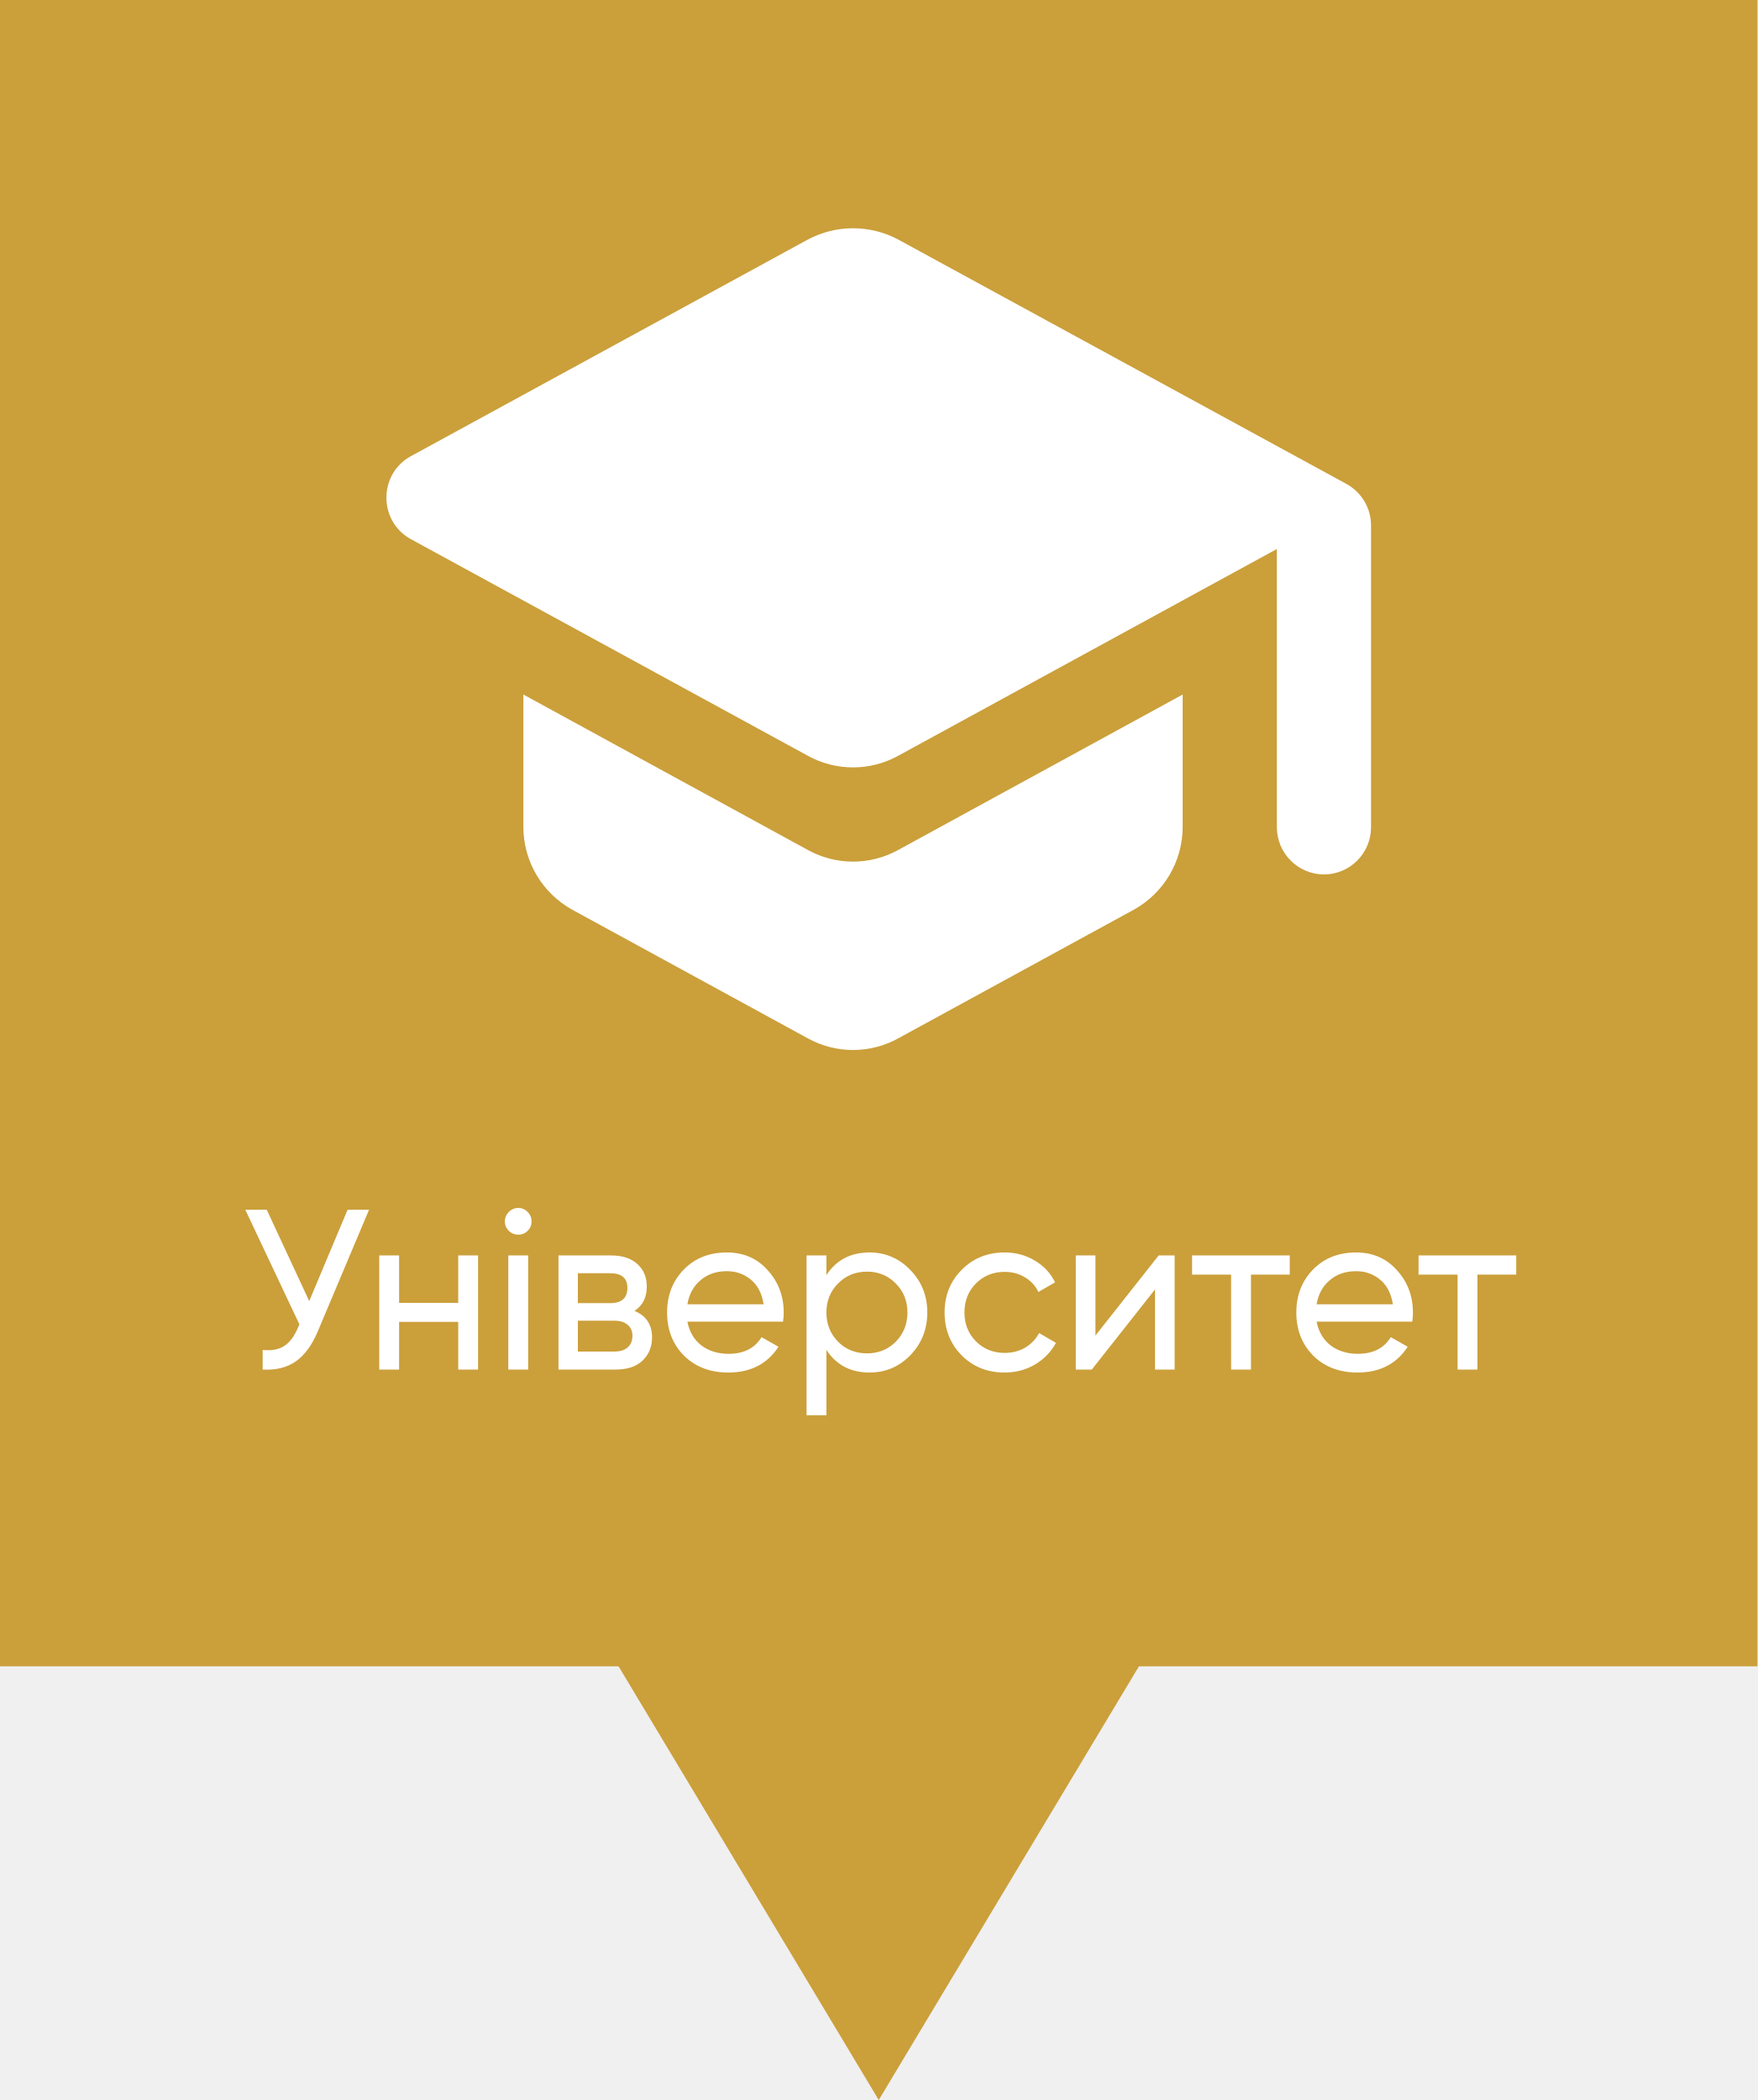
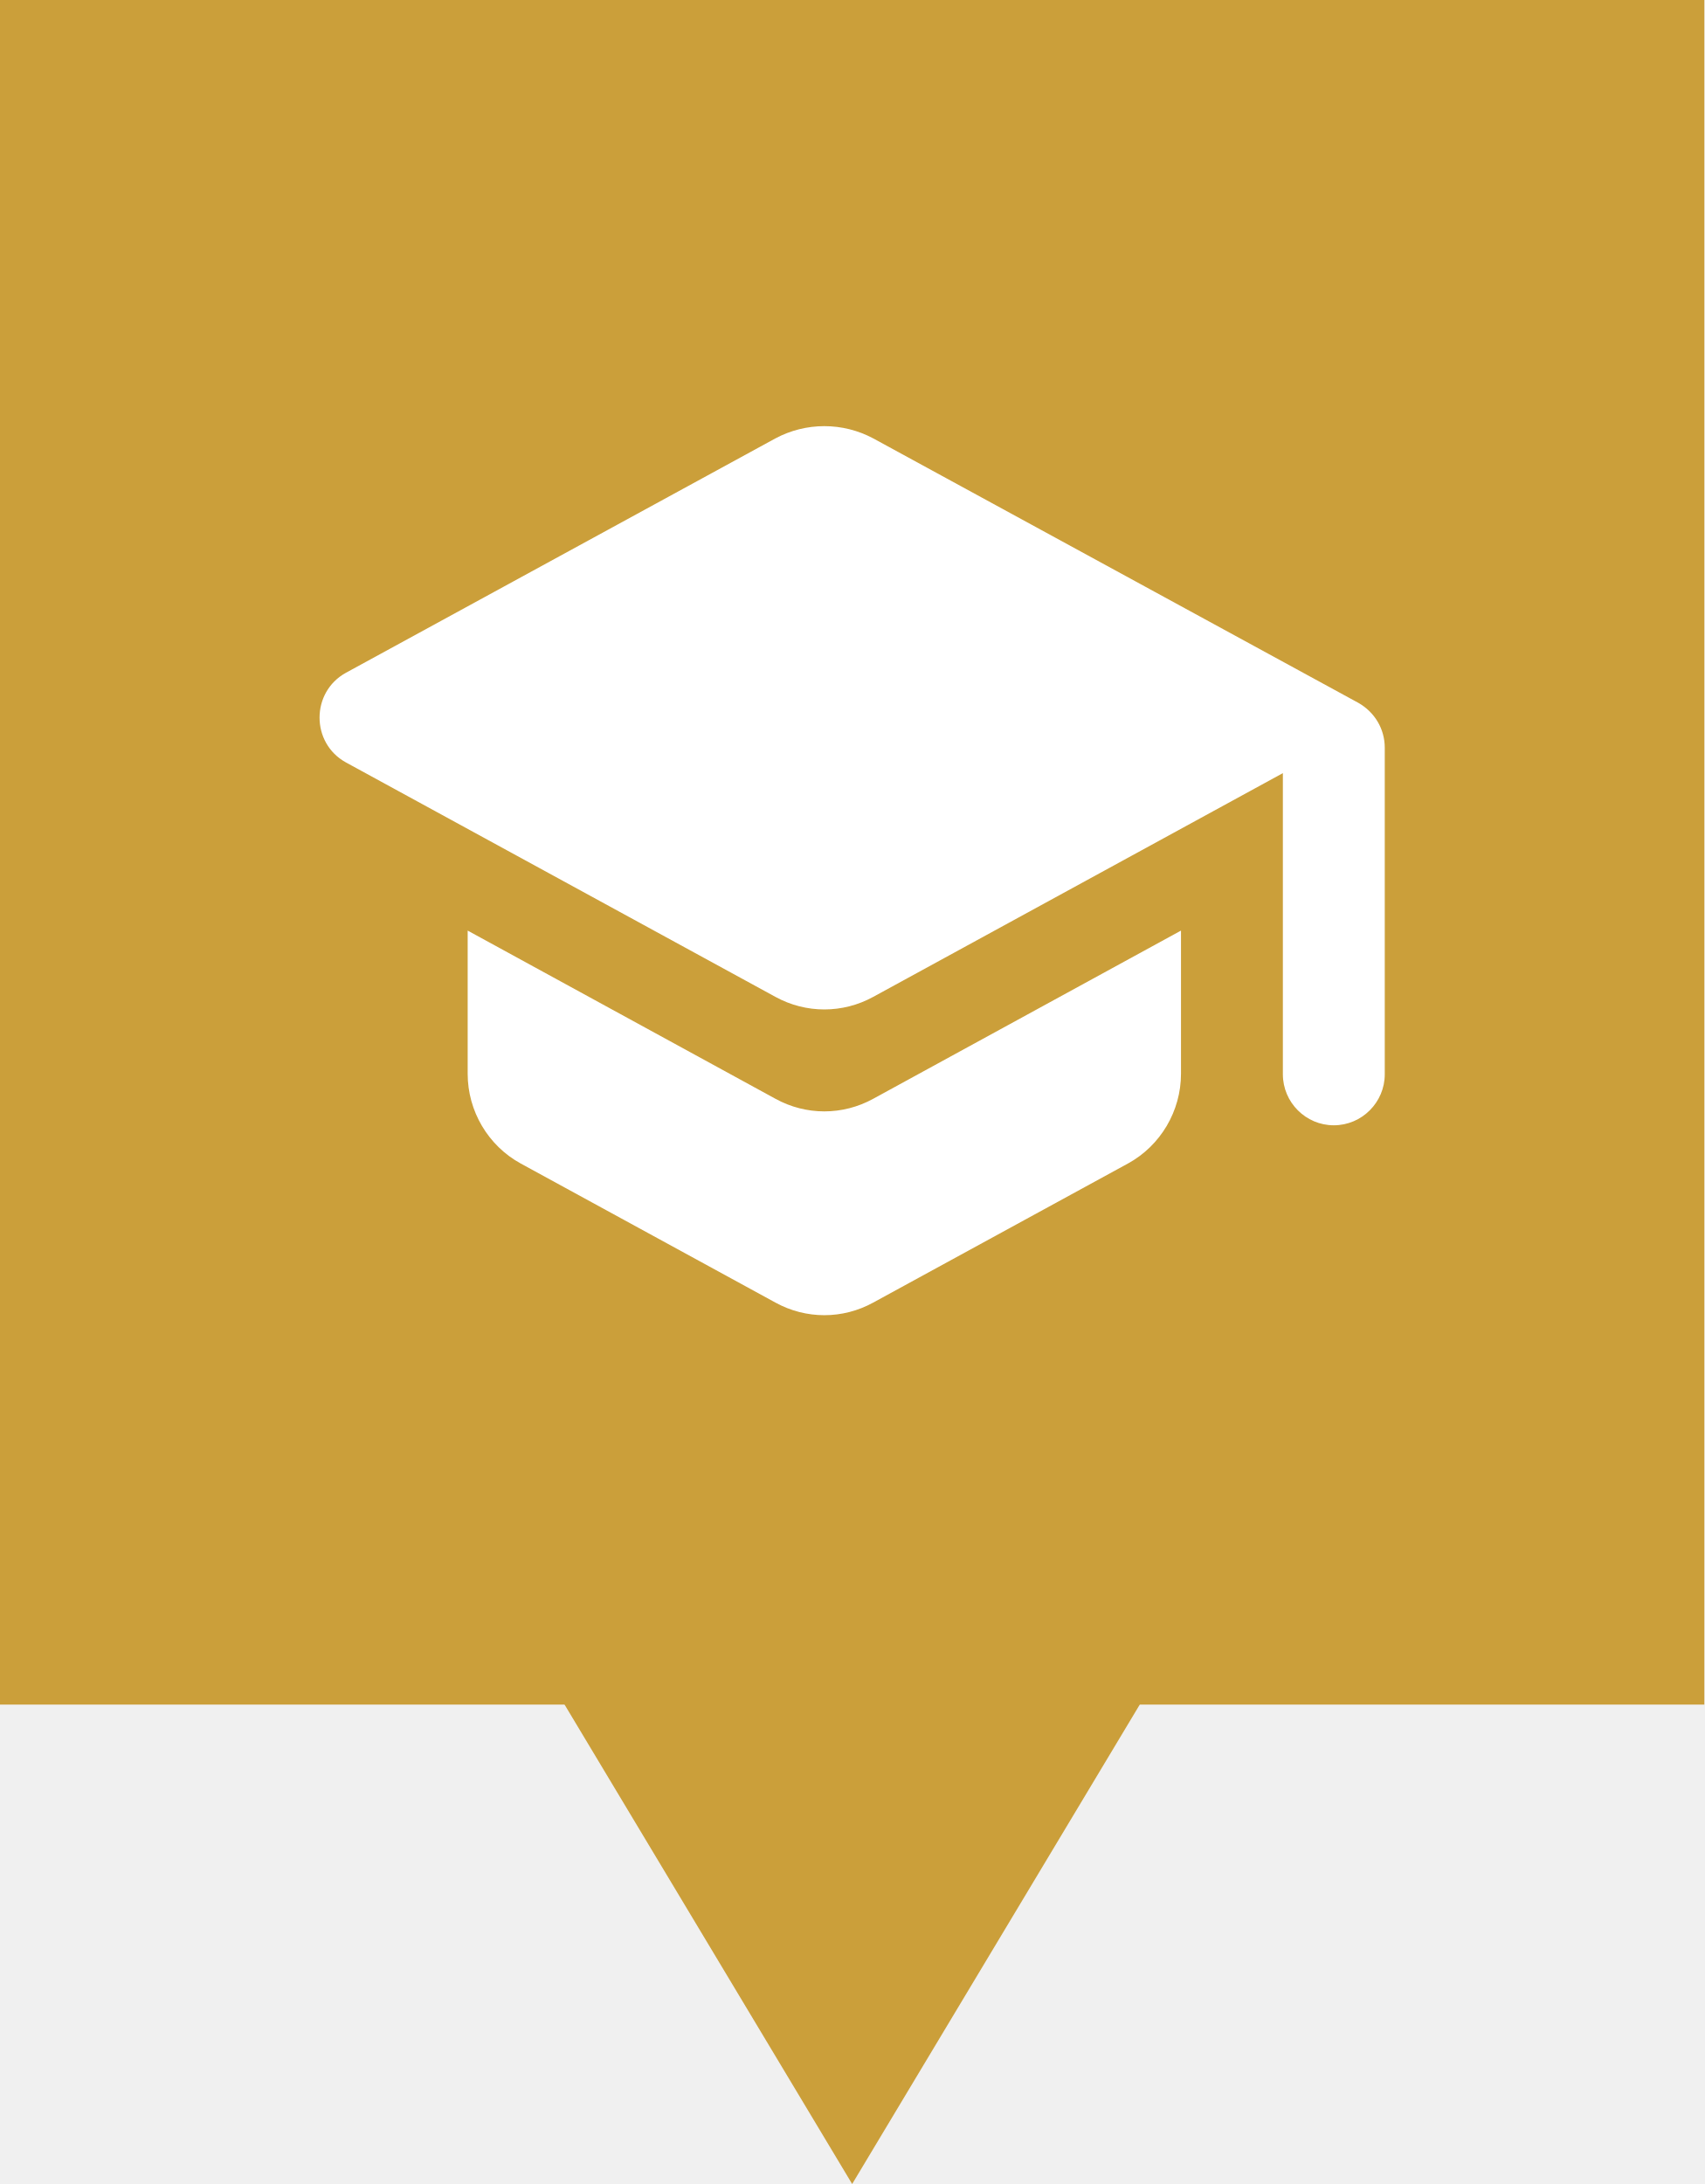
- <svg xmlns="http://www.w3.org/2000/svg" width="77" height="92" fill="none">
-   <path fill="#CB9F3A" d="M0 0h77v73H0z" />
-   <path d="M22.93 30.427v5.798a4.15 4.15 0 0 0 2.145 3.631l10.317 5.633a4.097 4.097 0 0 0 3.962 0l10.316-5.633a4.15 4.15 0 0 0 2.146-3.631v-5.798l-12.462 6.809a4.097 4.097 0 0 1-3.962 0L22.93 30.427Zm12.462-19.932-17.394 9.492c-1.424.784-1.424 2.847 0 3.631l17.394 9.491a4.097 4.097 0 0 0 3.962 0l16.589-9.058v12.195a2.07 2.07 0 0 0 2.063 2.063 2.07 2.07 0 0 0 2.063-2.063V23.02c0-.764-.412-1.445-1.072-1.816L39.354 10.495a4.21 4.21 0 0 0-3.962 0ZM15.228 53h.94l-2.25 5.34c-.254.6-.577 1.037-.97 1.31-.394.267-.874.383-1.44.35v-.86c.386.04.7-.017.94-.17.24-.153.44-.417.6-.79l.07-.16-2.37-5.02h.94l1.86 4 1.68-4Zm4.848 2h.87v5h-.87v-2.09h-2.59V60h-.87v-5h.87v2.08h2.59V55Zm2.634-.91a.57.57 0 0 1-.42-.17.558.558 0 0 1-.17-.41.56.56 0 0 1 .17-.41.555.555 0 0 1 .42-.18c.16 0 .297.06.41.18.114.113.17.25.17.41 0 .16-.056.297-.17.41a.559.559 0 0 1-.41.17ZM22.27 60v-5h.87v5h-.87Zm5.528-2.57c.513.213.77.6.77 1.16 0 .413-.14.753-.42 1.02-.274.26-.667.39-1.18.39h-2.5v-5h2.3c.5 0 .886.127 1.16.38.273.247.41.573.41.98 0 .48-.18.837-.54 1.07Zm-1.07-1.65h-1.41v1.31h1.41c.506 0 .76-.223.76-.67 0-.427-.254-.64-.76-.64Zm.19 3.43c.253 0 .446-.06.58-.18.14-.12.21-.29.21-.51 0-.207-.07-.367-.21-.48-.134-.12-.327-.18-.58-.18h-1.6v1.35h1.6Zm3.199-1.31c.086.447.29.793.61 1.04.326.247.726.37 1.2.37.66 0 1.14-.243 1.44-.73l.74.42c-.487.753-1.22 1.13-2.2 1.13-.794 0-1.44-.247-1.94-.74-.494-.5-.74-1.13-.74-1.89 0-.753.243-1.38.73-1.88.486-.5 1.116-.75 1.89-.75.733 0 1.33.26 1.79.78.466.513.7 1.133.7 1.86 0 .127-.01.257-.03.39h-4.19Zm1.73-2.21c-.467 0-.854.133-1.16.4-.307.26-.497.61-.57 1.05h3.34c-.074-.473-.26-.833-.56-1.08-.3-.247-.65-.37-1.05-.37Zm6.25-.82c.7 0 1.296.257 1.79.77.493.507.74 1.127.74 1.86 0 .733-.247 1.357-.74 1.87-.494.507-1.09.76-1.79.76-.827 0-1.457-.33-1.89-.99V62h-.87v-7h.87v.86c.433-.66 1.063-.99 1.89-.99Zm-.11 4.42c.5 0 .92-.17 1.26-.51.34-.347.51-.773.51-1.28s-.17-.93-.51-1.27c-.34-.347-.76-.52-1.26-.52-.507 0-.93.173-1.27.52-.34.34-.51.763-.51 1.27s.17.933.51 1.28c.34.34.763.51 1.27.51Zm6.028.84c-.754 0-1.38-.25-1.88-.75-.5-.507-.75-1.133-.75-1.88 0-.747.25-1.37.75-1.87.5-.507 1.127-.76 1.88-.76.493 0 .937.12 1.33.36.393.233.687.55.88.95l-.73.42a1.474 1.474 0 0 0-.59-.64c-.26-.16-.557-.24-.89-.24-.5 0-.92.17-1.26.51-.334.34-.5.763-.5 1.27 0 .5.166.92.5 1.26.34.34.76.51 1.26.51.333 0 .633-.077.9-.23.267-.16.47-.373.61-.64l.74.43c-.214.393-.52.71-.92.95-.4.233-.843.35-1.33.35ZM50.764 55h.7v5h-.86v-3.51L47.834 60h-.7v-5h.86v3.51l2.77-3.51Zm5.744 0v.84h-1.7V60h-.87v-4.16h-1.71V55h4.28Zm1.177 2.9c.087.447.29.793.61 1.04.327.247.727.37 1.2.37.66 0 1.14-.243 1.44-.73l.74.42c-.487.753-1.22 1.13-2.2 1.13-.793 0-1.44-.247-1.94-.74-.493-.5-.74-1.13-.74-1.89 0-.753.243-1.38.73-1.88s1.117-.75 1.89-.75c.733 0 1.33.26 1.79.78.467.513.7 1.133.7 1.86 0 .127-.01.257-.03.39h-4.19Zm1.73-2.21c-.467 0-.853.133-1.16.4-.307.26-.497.61-.57 1.05h3.34c-.073-.473-.26-.833-.56-1.08-.3-.247-.65-.37-1.05-.37ZM66.43 55v.84h-1.7V60h-.87v-4.16h-1.71V55h4.28Z" fill="#fff" />
-   <path d="m38.5 92-12-20h24l-12 20Z" fill="#CB9F3A" />
+ <svg xmlns="http://www.w3.org/2000/svg" width="32" height="41" viewBox="0 0 32 41" fill="none">
+   <rect width="32" height="32" fill="#CB9F3A" />
+   <path d="M8.781 17.47V20.158C8.781 20.857 9.164 21.507 9.776 21.842L14.559 24.453C15.133 24.769 15.822 24.769 16.396 24.453L21.179 21.842C21.791 21.507 22.174 20.857 22.174 20.158V17.47L16.396 20.627C15.822 20.943 15.133 20.943 14.559 20.627L8.781 17.47ZM14.559 8.23L6.495 12.63C5.835 12.993 5.835 13.95 6.495 14.313L14.559 18.714C15.133 19.029 15.822 19.029 16.396 18.714L24.087 14.514V20.168C24.087 20.694 24.517 21.125 25.043 21.125C25.57 21.125 26 20.694 26 20.168V14.036C26 13.682 25.809 13.367 25.503 13.194L16.396 8.23C16.113 8.079 15.798 8 15.477 8C15.157 8 14.842 8.079 14.559 8.23Z" fill="white" />
+   <path d="M16 41L10 31L22 31L16 41Z" fill="#CB9F3A" />
</svg>
